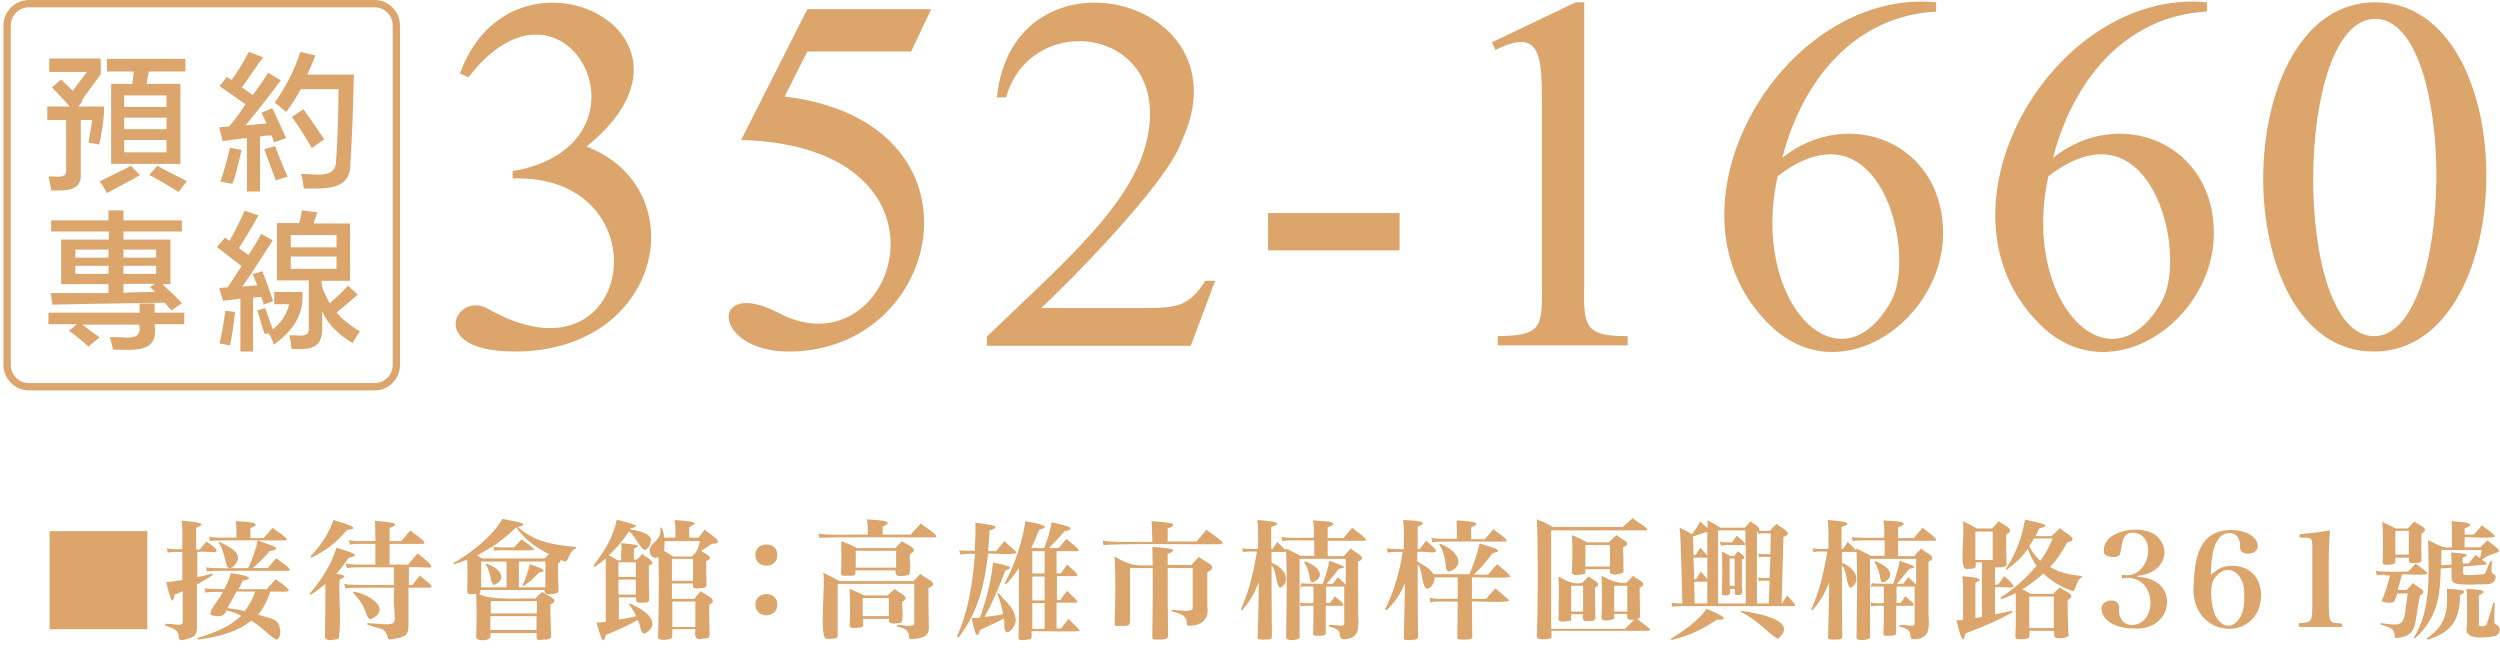
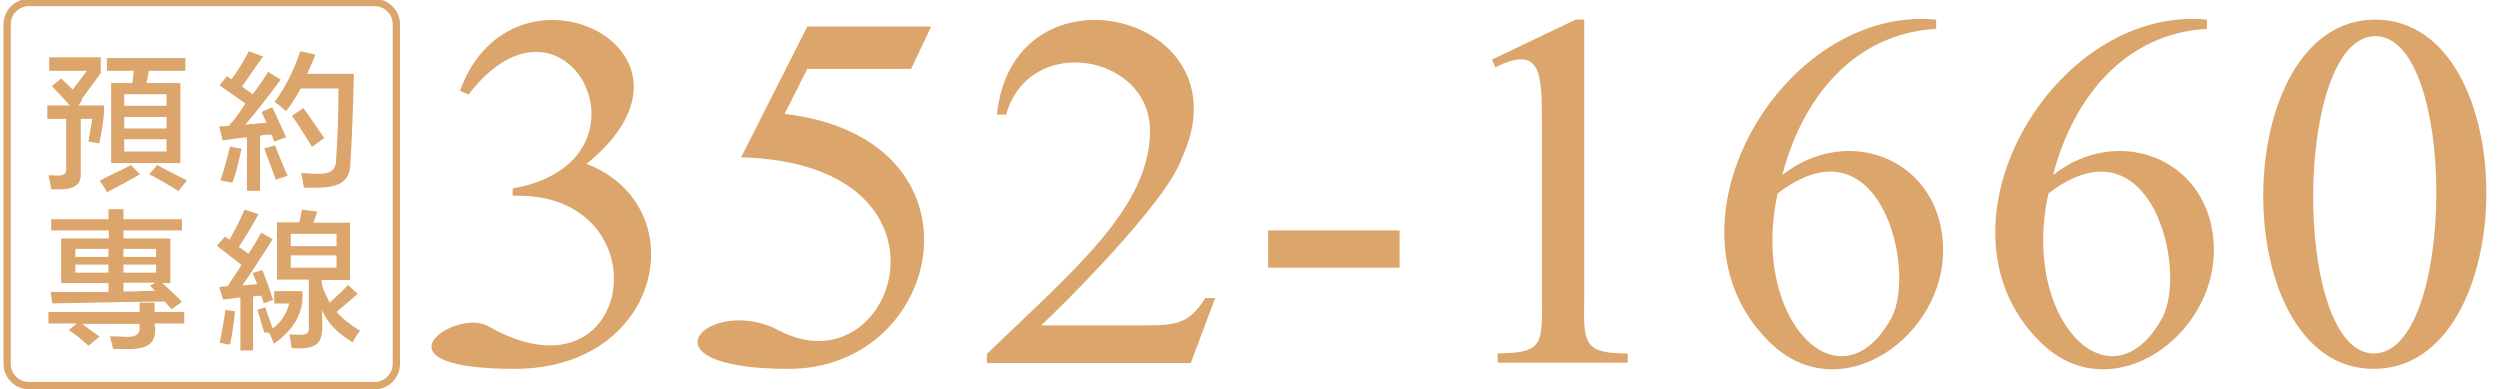
- <svg xmlns="http://www.w3.org/2000/svg" viewBox="0 0 650 170">
-   <path fill="#DBA56B" d="M119.6,19.1c13.6-37.6,69.6-10.6,32.9,19c28.3,10.9,20,53.3-18.7,53.3c-23.3,0-15.3-15.9-6.9-11.1  c38.4,21.9,46.1-35.2,6.4-33.9v-1.9c39.7-7,13.8-57.4-11.5-24.4L119.6,19.1z M242.1,2.4l-5.2,11h-27L204,25.1  c54.3,6.5,41.7,66.3,1.1,66.3c-20.2,0-20.6-19.5-2.6-10c30.5,16.1,50-43.4-9.8-45l17.2-34H242.1z M315.9,73.1l-6.3,16.8h-53v-2.4  c22.4-21.6,42.4-38,42.4-58c0-23.1-31.5-25.4-37.4-4.2h-2.4c4.2-41.1,65.7-26.2,48,11.5c-4,11.5-31.5,38.7-36.5,43.3h23.4  c11.1,0,14.5,0.4,19.3-7.1H315.9z M329.7,55.4h34.2v9.7h-34.2V55.4z M387.9,11l21.8-10.4h2.2v73.8c-0.3,10.9,0.6,13,11.3,13v2.4  h-33.8v-2.4c10.9-0.2,11.7-1.7,11.5-13V27.3c0-13-0.3-20.2-12.1-14.3L387.9,11z M573.8,0.6V3c-21.5,1.2-34.9,18.2-40,38  c17.4-13.7,41.7-3.8,41.8,19.4c0.2,22.3-25.9,41.3-44.1,25C499.4,55.9,533.4-3.3,573.8,0.6z M532.6,45.8  c-7.3,32.6,16.1,56.6,29.5,32.5C569,66,559.3,25.3,532.6,45.8z M503.4,0.6V3c-21.5,1.2-34.9,18.2-40,38  c17.4-13.7,41.7-3.8,41.8,19.4c0.2,22.3-25.9,41.3-44.1,25C428.9,55.9,462.9-3.3,503.4,0.6z M462.2,45.8  c-7.3,32.6,16.1,56.6,29.5,32.5C498.5,66,488.9,25.3,462.2,45.8z M617.7,0.6c38.8,0.3,38.1,91.1-0.7,90.8  C578.5,91.2,579.1,0.4,617.7,0.6z M617.2,87.4C638.6,87.5,639,5,617.6,4.9C596.3,4.8,595.9,87.3,617.2,87.4z M13.3,49.5  c0-0.6-0.6-3.1-0.7-3.6c1.4-0.2,4.7,0.8,4.6-1.5c0,0,0-13.2,0-13.2h-4.9v-3.5h5.8c-0.8-1-3.7-4.1-4.6-5l2.4-2c1,0.9,2,1.9,3,2.9  l3.7-4.9h-9.8v-3.5h13.4v4.1l-4.9,6.7l0.1,0.3l-1,1.4h6.6c0.3,2.2-0.7,7.7-1.2,9.9c-1-0.2-1.9-0.4-2.8-0.5l1-5.9h-3v14.1  C21.3,49.8,16.8,49.6,13.3,49.5z M27.8,50.2c-0.5-1-1.1-2-1.9-3C28,46,33,43.8,34,43.1l2.4,2.4C35,46.4,30.2,48.9,27.8,50.2z   M27.8,18.6v-3.3h20.4v3.3h-9.5l-0.6,3.2h8.8v20.8h-18V21.8h5.5l0.4-3.2H27.8z M32.3,24.8v3h11v-3H32.3z M32.3,30.6v3h11v-3H32.3z   M32.3,36.4v3.2h11v-3.2H32.3z M46.4,49.9c-2.5-1.6-6.1-3.7-7.6-4.4l2.1-2.4c1.6,1,6.4,3.3,7.7,4L46.4,49.9z M57.9,36.7L57,33.1  l2.5-0.2c1.4-1.5,2.8-3.4,4.3-5.8c-1.3-0.9-3.5-2.5-6.7-4.7l1.9-2.4l1.2,0.8c1.6-2.1,3.1-4.6,4.5-7.3l3.7,1.4  c-1.8,2.4-4.5,6.5-5.5,7.8c1,0.7,1.9,1.4,2.8,2c1.4-1.8,2.7-3.7,4-5.8l3.3,2c-3.4,4.6-6.5,8.5-9.2,11.7l5.5-0.5L68,29.3l2.8-1.2  c0.6,1.3,3.2,6.8,3.6,7.8L71.3,37l-0.7-1.8c-0.9,0-1.9,0.1-3,0.3v14.3h-3.4V35.9C62,36.1,59.9,36.4,57.9,36.7z M60.4,47.8l-3.1-0.6  c0.9-2.5,1.7-5.5,2.5-8.8l3,0.6C62.1,42.1,61.1,46.4,60.4,47.8z M71.7,46.9c-1-2.7-2-5.4-3-8.1l2.8-0.8c0.5,1.2,2.5,6.4,3.3,7.9  L71.7,46.9z M74.4,29.1c-1-0.7-1.6-1.5-3-2.4c2.9-4,5.1-8.4,6.7-13.2l3.9,0.9c-0.3,1.1-1.8,4.1-2.1,5H92c-0.2,9.3-0.5,17-0.9,23.1  C91.2,49.6,84.7,49,79,49c-0.2-1.4-0.4-2.7-0.7-3.8c3.7,0,9.2,1.5,9.1-3.6c0.4-5.9,0.6-12,0.6-18.4h-9.8  C77.2,25.1,75.9,27.1,74.4,29.1z M81.1,38.5c-1.9-3.2-3.6-5.9-5.2-8.1l3-2c1.9,2.6,4.2,6.1,5.4,7.8L81.1,38.5z M29.4,90.9  c-0.2-0.6-0.6-2.8-0.9-3.2c3.4-0.4,8.7,1.6,7.7-3.3H21.4c1.5,1.2,3,2.3,4.5,3.3L23,90.1c-1.5-1.4-3.2-2.8-5.1-4.1l2.1-1.7h-7.4v-3  h23.7v-2.4h3.9v2.4h7.7v3h-7.7C41.4,91.8,35.1,91,29.4,90.9z M44.6,80.7l-1.8-2c-4.4,0.1-21.3,0.3-29.2,0.5l-0.4-3c4.9,0,9.9,0,15,0  v-2.3H15.9V62.3h12.4v-2.1H13.3v-2.9h14.9v-2.6h3.9v2.6h15.2v2.9H32.1v2.1h12.2v11.6h-2.1c1.7,1.5,3.4,3.1,5.1,4.9L44.6,80.7z   M19.6,64.9V67h8.6v-2.1H19.6z M19.6,69.1v2.1h8.6v-2.1H19.6z M40.6,64.9h-8.5V67h8.5V64.9z M32.1,69.1v2.1h8.5v-2.1H32.1z   M32.1,76.1c2.8-0.1,5.5-0.2,8.2-0.2L39,74.6l1.3-0.8h-8.2V76.1z M58,78.2l-1-3.3l2.2-0.2l3.6-5.5l-6.4-5l2.1-2.4  c0.3,0.2,0.7,0.5,1.2,0.8c1.4-2.5,2.7-5.1,3.9-7.8l3.6,1.2c-1.6,2.9-3.3,5.8-5.1,8.5c0.9,0.6,1.7,1.2,2.5,1.8  c1.2-1.8,2.3-3.6,3.3-5.5l3,1.7c-3.1,4.9-5.7,8.9-7.9,12l3.9-0.3l-1.2-2.9l2.5-0.8c1.2,3,2.1,5.6,2.8,7.8l-2.5,0.9  c0-0.7-0.3-1.2-0.6-2c-0.7,0-1.4,0.1-2.1,0.2v14h-3.3V77.6C61.1,77.9,59.3,78,58,78.2z M59.8,89.8c-0.6-0.1-2-0.4-2.7-0.5  c0.6-2.6,1.1-5.5,1.5-8.5l2.5,0.3C60.8,84.5,60.3,87.4,59.8,89.8z M68.8,86.8c-0.7-1.8-1-3.4-1.9-6.1l2.1-0.6  c0.5,1.9,0.9,2.4,1.9,5.5c2.2-1.6,3.6-3.8,4.3-6.5h-3.9v-3.2h7.3c0.5,5.6-2.2,10-7.4,13.7c-0.2-0.6-0.7-2-1.3-2.9L68.8,86.8z   M72,72.9V58h5.8c0.3-1.1,0.5-2.2,0.7-3.3l4,0.5l-1,2.9H91v14.9h-7.4c-0.1,2.1,1.3,4.1,2.1,5.9c1.7-1.5,3.3-3,4.8-4.6l2.5,2.3  c-1.8,1.5-2.6,2.3-5.5,4.7c1.5,1.7,3.5,3.3,6.1,4.9c-0.8,1-1.4,2-1.9,3c-3.9-2.3-6.6-5.1-8-8.4c0.2,7.1,0.9,10.6-7.9,9.9  c-0.2-1.1-0.3-2.9-0.6-3.5c1.9-0.2,5.3,0.9,5.1-1.8c0,0,0-12.5,0-12.5H72z M75.6,61.1v3.2h11.9v-3.2H75.6z M75.6,66.7v3.2h11.9v-3.2  H75.6z M97.5,101.5H7.5c-3.6,0-6.6-3-6.6-6.6V6.6C0.9,3,3.9,0,7.5,0h89.9c3.6,0,6.6,3,6.6,6.6v88.3C104,98.5,101.1,101.5,97.5,101.5  z M7.5,1.9C4.9,1.9,2.8,4,2.8,6.6v88.3c0,2.6,2.1,4.7,4.7,4.7h89.9c2.6,0,4.7-2.1,4.7-4.7V6.6c0-2.6-2.1-4.7-4.7-4.7H7.5z   M38.3,138.1v25.5H12.9v-25.5H38.3z M52,142.8c0.7-0.9,0.9-1.1,1.7-2c5.9,4.1,0.6,2.3-2.4,2.7v6.6c1.3-0.3,1.3-0.3,3.9-1l0.1,0.4  c-1.5,1-2.1,1.4-4.1,2.5c0,3.9,0,6.4,0,11c0,1.8-0.4,2.4-1.8,2.9c-1,0.2-2.6,1.1-2.9,0c-0.1-1.9-0.6-2.3-3.5-3.2l0-0.5  c2.4-0.1,4.1,0.8,4.5-0.3c0,0,0-8.2,0-8.2c-0.8,0.4-1.5,0.7-2.1,0.9c-0.5,2.6-0.9,2.1-2.2-3.3c1.1,0,1.9-0.1,4.2-0.5v-7.3  c-1.1,0-2.8-0.1-3.8,0.2l-0.2-1.2c1.2,0.4,2.8,0.3,4,0.3c0-2.1,0.1-6-0.2-7.4c2,0.2,7.8,0.4,3.8,1.8v5.7H52z M70.3,153.8  c-0.9,2.6-1.9,4.5-3.2,6c3.8,1.3,5.4,0.8,5.8,4.4c0,1.2-0.5,2.1-1.1,2.1c-2-1.1-4-3.6-6.5-4.9c-3.5,2.7-7.6,4.1-13.9,4.9l-0.1-0.4  c5.6-1.7,8.8-3.3,11.4-5.8c-1.4-0.7-1.9-0.9-3.8-1.4c-0.7,1.9-2.2,1.6-3.8,1.3c-1.7-0.4,2.6-4.9,2.8-6.1c-1.3,0-3.3-0.1-4.5,0.2  l-0.2-1.2c1.3,0.4,3.8,0.2,5.1,0.3c1.1-2.1,1.4-2.9,1.7-4.2c1.9,0.3,7.5,1.1,3.1,2c-0.6,1.3-0.8,1.7-1.1,2.2h7.3l2.4-2.6  C77.1,154.5,75.6,153.8,70.3,153.8z M69.6,147.7c1-1.1,1.3-1.5,2.3-2.6c0.6,0.7,4.4,2.9,3.2,3.3c-0.9,0.1-21.1-0.2-21.3,0.2  l-0.2-1.1c1.4,0.4,9.3,0.2,10.9,0.2c1.2-2.4,2.1-5.1,2.5-7.2c5.1,1.8,6.2,2.2,3.1,2.8c-1.3,1.6-3.2,3.4-4.4,4.4H69.6z M68.6,139.8  c1-1.1,1.3-1.4,2.3-2.6c0.6,0.7,4.6,2.9,3.4,3.3c-0.6,0.1-20-0.2-19.7,0.2l-0.2-1.2c1.4,0.5,5.6,0.2,7.1,0.3c0-1.6,0-2.5-0.2-4.3  c2,0.1,7.8,0.3,3.8,1.8v2.6H68.6z M57.1,140.9c3.4,1.6,4.8,2.8,4.8,4.1c0,1.3-1.9,3.7-2.9,2.3c-0.4-1.3-1-4.9-2.2-6.2L57.1,140.9z   M61.5,153.8c-1,1.9-1.6,3-2.4,4.3c2.7,0.4,2.9,0.4,4.5,0.8c1.2-1.6,2-2.9,2.8-5.1H61.5z M84.6,151.8c-1.4,1.2-2.2,1.8-3.9,2.9  l-0.2-0.3c3.3-3.9,5.6-7.6,7-12c5.2,1.6,6.1,2,3.2,2.6c-1.5,2.1-2.1,2.9-3.3,4.2c2.6,0.3,2.7,0.7,0.9,1.5  c-0.3,4.6,0.5,10.5-0.2,15.3c-0.3,0.2-3.9,1.1-3.6-0.6C84.6,160.2,84.6,156.3,84.6,151.8z M80.7,144.7c2.6-2.7,4.8-6,6-9.5  c2.1,0.7,8.1,2.2,3.5,2.6c-2.8,3.3-5.2,5.2-9.2,7.2L80.7,144.7z M106.1,146.8c1.1-1.3,1.4-1.7,2.5-2.9c6.8,5.3,2.6,3.2-2.3,3.6v4.6  h0.9c0.9-1.1,1.1-1.4,2-2.5c0.5,0.7,4.1,3,2.7,3.2c0,0-5.7,0-5.7,0c0,4.7,0,3.3,0,10c0,1.9-0.6,2.6-2.6,3.1c-1,0-2.7,1-2.8-0.3  c-1-2.6-1.1-1.7-5.3-3.2l0-0.4c10.1,0.7,6.3,1.1,7-9.2c-1.8,0.1-11.1-0.2-12.7,0.2l-0.3-1.2c1.7,0.5,11,0.2,12.9,0.3v-4.6  c-1.8,0.1-10.6-0.2-12.2,0.2l-0.3-1.2c1.7,0.5,5.9,0.2,7.7,0.3v-5.4c-1.5,0.1-5.1-0.2-6.6,0.2l-0.3-1.2c1.5,0.5,5.3,0.2,6.9,0.3  c0-1.8,0-3.6-0.1-5.3c5.3,0.5,6.7,0.7,3.8,1.9v3.4h3c1-1.2,1.4-1.6,2.4-2.8c0.6,0.7,4.7,3.1,3.4,3.5c0,0-8.8,0-8.8,0v5.4H106.1z   M92,153.8c4.2,0.8,10,4.6,4.4,7.2c-0.4,0-0.7-0.3-1-1c-1-2.8-1.8-4-3.6-5.9L92,153.8z M127.5,165.4c0.4,1.2-3.6,1.5-3.7,0.3  c0.2-5.8,0.1-8.1,0-11.3c-0.9,0-2.3,0.5-2.3-0.6c0-3,0.1-5.3,0-8.3c-1.2,0.5-1.8,0.7-3.4,1.2l-0.2-0.3c4.6-2.6,10.3-7.1,12.7-11.5  c5.2,1,5.4,1.1,5.4,1.5c0,0.3-0.3,0.4-1.4,0.6c4.3,3.8,9,4.7,15.2,5.2v0.3c-1.7,0.7-1.7,2.6-2.7,3.5c-0.2,0-0.2,0-1.6-0.5  c0.5,0.4,0.2,0.6-0.4,1c-0.1,3.1,0,2.5,0.1,6.9c0,0.4,0,0.7-0.4,0.8c-0.5,0.1-3.6,1-3.2-0.8h-16.7c0,0.4,0.1,0.9-0.4,0.9  c2.2,1.9,12,1.2,14.7,1.3c0.7-0.8,1-1,1.8-1.7c1,1,5,1.9,2.1,3.3c0,2.9,0,2.9,0.2,8.2c-0.1,1.2-1.9,0.8-3,1  c-1.1,0.1-0.7-1.1-0.8-1.8h-12V165.4z M125.3,145.2h16.3c0.5-0.6,0.7-0.7,1.1-1.1c-4.2-2.3-6.1-3.8-8.5-7c-3.2,3.1-6.2,5.3-10.2,7.3  L125.3,145.2z M131.7,146h-6.6v6.7h6.6V146z M126.5,146.6c4.1,1.3,5.2,4.3,1.9,5.5c-1.1-0.7-0.8-4-2.2-5.3L126.5,146.6z   M139.6,156.3h-12v3.2h12V156.3z M127.5,160.2v3.6h12v-3.6H127.5z M133.7,142.3c1.1-1.2,1.1-1.2,1.9-2.1c1.3,1.1,2.2,1.4,3.3,2.7  c-1.3,0.5-9.1-0.1-10.4,0.3l-0.2-1.1C129.6,142.5,132.3,142.3,133.7,142.3z M134.9,152.7h6.9V146h-6.9V152.7z M135.9,152.1  c0.9-2.1,1.5-3.6,1.8-5.4c3.8,1.2,4.7,1.8,2.4,2.2c-1.8,1.9-2.4,2.4-4,3.5L135.9,152.1z M161.6,143.2c0-0.9,0-1.2-0.1-2  c4.3,0.5,5.4,0.4,3.3,1.5v2.8h0.8c0.6-0.6,0.8-0.8,1.4-1.5c0.8,1,4.2,2.1,1.7,3.1c0,4.9,0,5.3,0.1,8.6c0,1.2-0.9,0.9-2.2,1  c-1.4,0.1-1.2-0.5-1.2-1.4h-4.5v5.8c2.1-0.4,3-0.5,4.5-0.9c-0.7-1.4-1-2-1.9-3.1l0.2-0.2c5.6,2.3,8,5.7,3.8,7.9  c-1.1-0.3-1-2.6-1.7-3.6c-2.3,1.3-5.1,2.6-8.3,3.9c-0.6,2.7-1.1,1.3-2.4-3.2c1.1-0.1,1.4-0.1,2.4-0.2v-16.5  c-0.8,0.7-1.3,1.1-2.9,2.2l-0.3-0.3c3.4-4.6,5-7.4,6.1-12c5.2,1.4,6.2,1.7,3.5,2.3l-0.1,0.2c1.6,0.3,5.8,1,5.4,3  c0,1.1-0.9,2.4-1.7,2.4c-1.5-1-2.7-4.3-4-4.8c-1.8,2.7-2.8,3.8-5.2,6.2c0.7,0.3,1.1,0.6,2.3,1.3h0.9V143.2z M165.3,150v-3.8h-4.5  v3.8H165.3z M160.8,150.7v3.9h4.5v-3.9H160.8z M181.5,139.9c0.7-0.9,1-1.2,1.7-2.2c1.1,1.1,6,3.7,1.8,3.7c-1.1,0.8-1.5,1.1-2.7,1.8  c0.6,0.7,3.9,1.6,1.3,2.7c0,2.7,0,1.3,0.1,6.1c0,1.1-1.1,0.8-2.3,1c-1.4,0.1-1.3-0.4-1.2-1.3h-5.5v4h5.8c0.7-0.9,0.9-1.1,1.7-2  c1.1,1,4.9,2.2,2.2,3.5c0,2.9,0,4,0.1,7.7c0,0.5-0.1,0.9-0.5,1c-2.4,0.3-3.6,0.9-3.2-2.3h-6c-0.1,0.4,0.2,2.1-0.3,2.4  c-0.2,0.2-3.8,1-3.4-0.7c0.1-2.5,0.3-14.2,0.1-20.5c-1.2,0.7-2.3-0.2-2.3-1.8c0.5-2.5,3.1-2.1,2.8-5.8l0.4,0  c0.4,1.2,0.5,1.6,0.6,2.6h2.9c0-1.5,0.1-3.1-0.2-4.6c5.6,0.4,6.4,0.7,3.8,1.8v2.8H181.5z M180,144.6c1.5-1.4,1.5-2.1,2-3.9h-9.2  c0,0.8,0,1.8-0.2,2.5c0.7,0.4,1.2,0.7,2.5,1.5H180z M180.2,151v-5.7h-5.5v5.7H180.2z M180.8,163v-6.6h-6v6.6H180.8z M202.1,144.3  c0.1,3.7-5.8,3.7-5.7,0C196.3,140.7,202.2,140.6,202.1,144.3z M202.1,157.2c0,3.7-5.7,3.7-5.7,0  C196.3,153.6,202.2,153.5,202.1,157.2z M236.8,139l2.6-2.9c0.7,0.7,4.9,3.1,3.9,3.6c-1.1,0.1-29.9-0.2-30.2,0.2l-0.3-1.2  c1.8,0.6,10.9,0.2,12.8,0.3c0-1.5,0.1-2.2-0.2-4c1.9,0.3,8.1,0.2,4.1,1.9v2.1H236.8z M237.4,151.2c0.8-0.8,1-1.1,1.9-2  c1.1,1.2,5.4,2.4,2.1,3.7c0,3.5,0,6.3,0.1,10.4c0,2.6-2.5,2.7-4.7,2.9c-0.3,0-0.4-0.1-0.4-0.4c-0.3-2-0.6-2.3-3.2-2.9l0-0.4  c-0.1-0.3,4.5,0.9,4.5-0.4c0,0,0-10.3,0-10.3h-19.9c0,3.4,0,10.1,0,13.4c0,0.8-0.4,0.9-2.9,0.9c-2.1,0-0.1-15.3-0.9-17.2  c1.9,0.9,2.5,1.2,4.3,2.2H237.4z M232.8,142.5c0.7-0.8,0.9-1,1.7-1.8c1,0.9,5,2,2.1,3.3c-0.3,1.5,0.5,3.8-0.3,5.5  c-0.9,0.1-4,1.1-3.4-1.2h-10.5c0,1.5,0.2,1.4-2.6,1.4c-0.8,0-1.1-0.1-1.1-0.5c0.1-3.8,0.1-5.1,0-8.5c1.9,0.7,2.4,0.9,4.1,1.8H232.8z   M230.8,154.8l1.8-1.7c1,1.1,4.5,2.1,2,3.3c-0.2,1.4,0.5,4.3-0.3,5.5c-0.6,0.1-3.7,0.8-3.1-1h-6.8c-0.1,0.5,0.4,2.2-0.5,2.2  c-0.3,0-2.9,0.6-3-0.4c0.2-2.9,0.1-6.9,0-9.6c1.7,0.7,2.2,0.9,3.8,1.7H230.8z M222.5,147.6H233v-4.4h-10.5V147.6z M224.3,160.2h6.8  v-4.7h-6.8V160.2z M253.4,143.2c0.2-3.2,0.3-4.7,0.2-7.3c2.2,0.4,8,0.7,3.7,2c-0.2,2.6-0.2,3.4-0.4,5.4h2.1c0.9-1.1,1.1-1.4,2.1-2.6  c1.3,1.2,1.8,1.5,3,2.7c1.5,1.2-7.2,0.3-7.2,0.6c-1,8.4-2.5,14.9-7.7,21.8l-0.4-0.3c3-6.7,4-13.2,4.7-21.5c-1.7,0-1.5-0.1-3.8,0.2  l-0.3-1.1C251.1,143.2,252,143.2,253.4,143.2z M252.9,161.9c-0.1-0.4-0.2-0.8-0.3-1.2c0.9,0,1.3-0.1,2.2-0.1  c1.9-5.6,2.8-9.3,3.4-14.3c1.7,0.4,6.7,1,3.2,2c-1.6,4.3-3.4,8.4-5.4,12.1c3.4-0.4,3.4-0.4,4.8-0.7c-0.4-2.2-0.7-3.4-1.5-5.3  l0.3-0.2c2.8,3.2,4.1,3.9,4.5,7c0,1.4-1.3,3.2-2.3,3.2c-1-0.2-0.5-2.8-0.8-3.6c-1.5,0.9-4.6,2.2-6.2,3  C253.9,167.2,253.2,163.1,252.9,161.9z M275.8,149.1c0.7-1,0.9-1.3,1.7-2.3c0.5,0.7,3.3,2.5,2.4,3c0,0-5.1,0-5.1,0v6.2h0.9  c0.7-1,0.9-1.3,1.8-2.4c0.4,0.7,3.4,2.9,2.3,3.1c0,0-5.1,0-5.1,0v6.7h1.2c0.9-1.2,0.9-1.2,1.9-2.5c1.2,1.3,1.9,1.7,3,3.1  c-0.1,0.4-12.3,0-12.6,0.1c-0.1,0.4,0.3,2.1-0.4,2.1c-0.3,0-3,0.7-3-0.3c0.2-6.9,0.1-12.1,0.1-18.2c-1.2,1.8-1.8,2.5-3.3,4.2  l-0.4-0.3c2.5-4.2,4.8-11.4,5.4-16.1c1.9,0.4,7.8,1.3,3.6,2.2c-1.2,3-1.5,3.6-2.1,4.8h3.4c1.1-2.9,1.6-4.7,1.9-6.7  c2,0.5,7.8,1.5,3.4,2.3c-2.1,2.4-2.1,2.4-4.1,4.4h2.6c0.8-1.1,1.1-1.4,2-2.4c0.5,0.7,3.8,2.7,3,3.2c0,0-5.6,0-5.6,0v5.8H275.8z   M271.6,149.1v-5.8h-3.2v5.8H271.6z M268.4,156.1h3.2v-6.2h-3.2V156.1z M271.6,163.5v-6.7h-3.2v6.7H271.6z M299.6,140.4  c-0.1-3.8-0.1-3.8-0.2-4.9c5.1,0.4,5.6,0.5,5.6,1c0,0.3-0.3,0.5-1.4,0.9v3.4h7.5l2.6-3.1c0.8,0.9,5.2,3.3,3.9,3.8  c-1.6,0.1-29.8-0.3-30.7,0.3l-0.2-1.3c2,0.7,10.7,0.3,12.9,0.4V140.4z M309.7,147c0.8-0.9,1.1-1.2,2-2.2c1.4,1.3,5.6,2.4,2.2,4  c0,2.9,0,5.9,0,8.9c0.6,3.4-1.7,5-4.8,5c-0.3,0-0.4-0.1-0.5-0.5c-0.1-1.9-1-2.6-3.9-3.2v-0.4c0-0.3,5.3,0.9,5.4-0.4  c0,0,0-10.5,0-10.5h-6.5c0,5.6,0,10.7,0.1,17.4c0,1-0.4,1.2-2.9,1.2c-1,0-1.2-0.1-1.2-0.8c0-1.2,0.2-12.7,0.1-17.8h-5.9v14  c-0.1,1.4-1.5,0.9-2.9,1.1c-0.9,0-1.1-0.1-1.1-0.8c0.2-5.5,0.3-12.1,0-17.3c4.1,2.4,5.3,2.4,9.9,2.3c0-1.6-0.1-3.6-0.1-4.8  c2,0.2,8.2,0.3,4,1.8v2.9H309.7z M338.4,151.6c0.7,0.3,4.7,0.1,5.5,0.2c0.8-2.1,1.5-4.4,1.7-6c3.9,1.4,5,1.7,2.5,2.1  c-0.9,1.2-2,2.5-3.2,3.9h1.6c0.6-0.7,0.8-1,1.3-1.7c1,0.8,1.1,1,2.1,1.9v-6.7h-12v20.2c0.7,0.8-3.6,1.5-3.5,0.2  c0.1-10.6,0.3-14.9,0-22.2l-0.2,0h-3.6v2.8c3.9,1.6,5,5,2.2,6.6c-1.2-1.1-0.8-4.4-2.2-5.9c0,6.1,0,7.6,0.1,18.5  c-0.1,1-1,0.7-2.4,0.8c-1.1,0-1.3-0.1-1.3-0.6c0.2-6.7,0.2-8.9,0.3-14.3c-1.4,3.4-2.4,5-4.4,7.3l-0.3-0.2c1.9-4.2,3.2-8.9,4.2-15.1  c-1,0-2.7-0.1-3.6,0.2l-0.2-1.1c1.1,0.4,3,0.2,4.1,0.2c0-2.2,0.1-5.5-0.2-7.5c2.1,0.2,7.9,0.5,3.6,1.8v5.7h0.4  c0.5-0.8,0.7-1,1.2-1.8c0.9,0.9,1.3,1.2,2.2,2.2l0-0.5c1.7,0.8,2.2,1,3.8,1.9h3.6v-4c-1.3,0.1-7.1-0.2-8.3,0.2l-0.2-1.1  c1.2,0.4,7,0.2,8.4,0.2c0-1.6,0.1-2.8-0.2-4.5c4.1,0.3,4.4,0.3,4.8,0.5c0.9,0.5,0.4,0.8-1,1.3v2.8h4.1c1-1.2,1.3-1.6,2.3-2.7  c0.6,0.7,4.5,3.1,3.3,3.4c0,0-9.7,0-9.7,0v4h4.2c0.8-0.9,1-1.2,1.8-2c1,1.1,4.7,2.3,1.9,3.4c0,4.1,0,8.8,0,13.5  c0.2,3.4,0.6,6.8-4.1,6.7c-1.5-0.9,0.8-2.3-3.5-3.3l0-0.4c2.5-0.1,3.9,0.7,4-0.4c0,0,0-9.6,0-9.6h-4.7v4.3h1  c0.7-0.9,0.7-0.9,1.3-1.8c0.4,0.6,3,2.2,1.9,2.5c0,0-4.3,0-4.3,0c0,3.1,0,4.2,0,7c0,0.7-0.3,0.8-2.2,0.8c-1,0-1.1-0.1-1.1-0.6  c0.1-3.7,0.1-4,0.1-7.2c-1,0-2.3-0.1-3.3,0.2l-0.2-1.1c1,0.4,2.4,0.2,3.5,0.2v-4.3c-0.7,0-2.9-0.1-3.5,0.1L338.4,151.6z   M339.2,145.9c4.2,1.5,5.3,4.2,2.2,5.5c-0.5,0-0.7-0.2-0.8-1c-0.4-2-0.6-2.7-1.5-4.2L339.2,145.9z M382,149.4  c1.2-2.8,2.1-5.4,2.7-8.1c3.7,1.1,4.8,1.5,4.8,1.9c0,0.3-0.4,0.4-1.4,0.6c-1.6,2.1-2.8,3.6-4.9,5.6h3.7c1-1.2,1.3-1.6,2.4-2.7  c1.4,1.3,2.3,1.7,3.4,3.2c-0.2,0.6-9.6,0.1-10,0.2v5.6h3.7c1-1.2,1.4-1.6,2.4-2.7c1.5,1.2,2,1.7,3.4,2.9c1.5,1.1-9.6,0.3-9.5,0.5  c0,2.5,0,2.5,0.1,9.1c0,0.6-0.4,0.8-2.2,0.8c-1.5,0-1.7-0.1-1.7-0.7c0.1-6,0.1-6.4,0.1-9.2c-1.5,0.1-5.7-0.2-7.1,0.2l-0.2-1.2  c1.6,0.5,5.7,0.2,7.3,0.3v-5.6h-6c0,1.3-0.8,2.9-2.1,3c-1.4-1-1-5.3-2.3-6.3c0,6.3,0,13.3,0.1,18.6c0,0.8-0.4,1-2.4,1  c-1.2,0-1.4-0.1-1.3-0.7c0.1-3,0.2-11.2,0.3-14.1c-1.4,3.2-2.6,4.9-4.8,7.1l-0.4-0.3c2.3-4.3,3.9-10.2,4.6-14.9  c-1.1,0-2.8-0.1-3.9,0.2l-0.2-1.2c1.2,0.4,3.2,0.2,4.4,0.3c0-2.2,0.1-5.8-0.2-7.6c1.9,0.1,7.8,0.3,3.8,1.7v5.9h0.5  c0.9-1.2,0.9-1.2,1.7-2.2c5.3,4.4,1.3,2.6-2.3,2.9v2.5c2.6,1.4,3.5,2.2,4.2,3.3H382z M386.1,140.1c1-1.1,1.3-1.4,2.2-2.5  c0.5,0.6,4.5,2.9,3.2,3.2c-1,0.1-18.6-0.2-19.1,0.2l-0.2-1.2c1.4,0.5,5.2,0.2,6.6,0.3c0-1.6,0-3.3-0.1-4.8c1.9,0.2,7.8,0.3,3.8,1.8  v3.1H386.1z M374.5,141.4c4.8,1.9,6.5,5.8,2.3,7.2c-0.5,0-0.8-0.4-0.9-1.6c-0.3-2.5-0.7-3.8-1.7-5.5L374.5,141.4z M421.7,137.2  c1.3-1.1,1.7-1.5,2.8-2.5c0.5,0.6,5,3.1,3.5,3.2c0,0-24.7,0-24.7,0v25.6h19.2c1.2-1.2,1.6-1.6,2.4-2.4c-1.6,0.2-2-0.1-1.8-1.5h-3.4  c0,0.2,0.1,1.2-0.1,1.3c-0.1,0.2-3.3,1-3.2-0.3c0.1-2.9,0.2-6.5,0-10.9c2.1,1.1,4.1,2.1,6.5,1.8c0.7-0.8,1-1,1.7-1.8  c1,1,4.3,2,1.7,3.1c0,0.5,0.1,3.3,0.1,7.5c0,0.4-0.2,0.5-0.7,0.6c1.1,1.1,4.1,2.8,3.1,3.1c0,0-25.4,0-25.4,0  c-0.1,0.3,0.1,1.8-0.1,1.9c-0.6,0.3-3.8,0.7-3.7-0.4c0.3-8.9,0.3-23.1,0-30.5c1.8,0.8,2.4,1,4.1,2H421.7z M411.3,151.6  c0.8-0.7,1-1,1.8-1.8c0.8,1,3.8,1.9,1.6,3c0,2.7,0,2.7,0.1,7.8c0,0.7-0.5,0.9-1.9,0.9c-1.8,0.1-1.2-0.8-1.3-1.8h-3.1  c-0.1,0.4,0.2,1.6-0.3,1.7c-0.6,0-3,0.8-3-0.5c0.1-5.4,0.2-7.5,0-11C407.2,151,409,152,411.3,151.6z M408.5,152.3v6.7h3.1v-6.7  H408.5z M418.3,141c1-1,1-1,2-1.9c1,1.1,4.5,2,1.7,3.2c0.1,2.3,0.1,3.7,0.1,6.2c0.3,0.7-4.3,1.8-3.5-0.5h-6.4  c-0.1,0.3,0.2,1.1-0.2,1.2c-0.1,0-3.4,0.9-3.3-0.4c0.1-2.4,0.2-7,0-9.7c1.8,0.8,2.3,1,3.9,1.9H418.3z M412.2,141.7v5.6h6.4v-5.6  H412.2z M419.7,152.3v6.7h3.4v-6.7H419.7z M434.4,166.1c3.4-2.1,7.2-4.7,9.3-7.8c2.2,0.9,7.2,3,2.7,2.8c-4,2.7-7,4.1-11.8,5.3  L434.4,166.1z M453.7,137.2c0.6-0.8,0.8-1,1.5-1.7c0.5,0.7,2.8,1.6,2.1,2.4c0.7,0.2,2.1,0.1,2.9,0.1c0.7-0.8,0.9-1,1.7-1.8  c1,1,4.8,2.4,1.8,3.4l-0.5,17.3h0.1c0.7-1.1,0.7-1.1,1.4-2.1c0.4,0.7,2.7,2.6,1.8,2.8c0,0-29.8,0-29.8,0c-0.8,0-1.2,0-1.9,0.2  l-0.2-1.1c1,0.2,1.8,0.2,2.8,0.2c-0.1-3.8-0.3-16.2-0.7-19.7c1.5,0.7,1.9,0.9,3.2,1.7c1.1-1.4,1.5-2.1,2.1-3.3c1,0.9,1.4,1.2,2,1.7  c0-0.6,0-0.9-0.1-2c1.5,0.7,2,1,3.4,1.9H453.7z M443.9,138.9v-0.4l-0.5-0.1c-0.3,0.1-1.4,0.5-3.2,1.1l0.1,4.8h0.6  c0.5-0.8,0.6-1.1,1.2-1.9c0.8,0.9,1.1,1.2,1.8,2.1V138.9z M443.6,145h-3.3l0.2,5.6h0.5l1.2-2c0.8,0.9,1.1,1.2,1.7,2.1V145L443.6,145  z M443.9,151.2c-0.2,0.1-3.2,0-3.4,0.1l0.1,5.6h3.3V151.2z M453.9,156.9v-15.3c-1.2,0.4-5.3-0.2-6.5,0.3l-0.2-1.1  c0.9,0.3,2.2,0.2,3.1,0.2c0.6-0.8,0.8-1,1.3-1.7c0.9,0.8,1.4,1.1,2.2,2.1v-3.5h-7.1v19H453.9z M449.7,154.3c0.3,0.5-2.1,0.8-2,0.1  c0.1-2.8,0.1-9.8,0-11c0.9,0.4,1.1,0.6,2,1.1h1.2c0.4-0.5,0.6-0.7,1-1.2c0.5,0.7,2.7,1.5,1,2.2v6.2c-0.3,0.5,1,3.4-1.2,3  c-1.1,0.2-0.5-1.1-0.6-1.6h-1.3V154.3z M449.7,152.3h1.3v-7.1h-1.3V152.3z M452.7,158.8c6.2,0.9,14.8,3,9.5,7.3  c-2.7-1.6-5.3-5-9.6-7L452.7,158.8z M459.9,156.9l0.2-5.9c-0.7,0-2.2-0.1-2.8,0.1l-0.2-1c0.7,0.3,2.2,0.1,3,0.2l0.2-5.5  c-0.7,0-2.3-0.1-3,0.1l-0.1-1c0.8,0.3,2.3,0.1,3.1,0.2l0.1-5.4c-0.9,0-2.5-0.1-3.3,0.1l-0.1-0.7l-0.2,0.1v18.7H459.9z M486.7,151.6  c0.7,0.3,4.7,0.1,5.5,0.2c0.8-2.1,1.5-4.4,1.7-6c3.9,1.4,5,1.7,2.5,2.1c-0.9,1.2-2,2.5-3.2,3.9h1.6c0.6-0.7,0.8-1,1.3-1.7  c1,0.8,1.1,1,2.1,1.9v-6.7h-12v20.2c0.7,0.8-3.6,1.5-3.5,0.2c0.1-10.6,0.3-14.9,0-22.2l-0.2,0h-3.6v2.8c3.9,1.6,5,5,2.2,6.6  c-1.2-1.1-0.8-4.4-2.2-5.9c0,6.1,0,7.6,0.1,18.5c-0.1,1-1,0.7-2.4,0.8c-1.1,0-1.3-0.1-1.3-0.6c0.2-6.7,0.2-8.9,0.3-14.3  c-1.4,3.4-2.4,5-4.4,7.3l-0.3-0.2c1.9-4.2,3.2-8.9,4.2-15.1c-1,0-2.7-0.1-3.6,0.2l-0.2-1.1c1.1,0.4,3,0.2,4.1,0.2  c0-2.2,0.1-5.5-0.2-7.5c2.1,0.2,7.9,0.5,3.6,1.8v5.7h0.4c0.5-0.8,0.7-1,1.2-1.8c0.9,0.9,1.3,1.2,2.2,2.2l0-0.5  c1.7,0.8,2.2,1,3.8,1.9h3.6v-4c-1.3,0.1-7.1-0.2-8.3,0.2l-0.2-1.1c1.2,0.4,7,0.2,8.4,0.2c0-1.6,0.1-2.8-0.2-4.5  c4.1,0.3,4.4,0.3,4.8,0.5c0.9,0.5,0.4,0.8-1,1.3v2.8h4.1c1-1.2,1.3-1.6,2.3-2.7c0.6,0.7,4.5,3.1,3.3,3.4c0,0-9.7,0-9.7,0v4h4.2  c0.8-0.9,1-1.2,1.8-2c1,1.1,4.7,2.3,1.9,3.4c0,4.1,0,8.8,0,13.5c0.2,3.4,0.6,6.8-4.1,6.7c-1.5-0.9,0.8-2.3-3.5-3.3l0-0.4  c2.5-0.1,3.9,0.7,4-0.4c0,0,0-9.6,0-9.6h-4.7v4.3h1c0.7-0.9,0.7-0.9,1.3-1.8c0.4,0.6,3,2.2,1.9,2.5c0,0-4.3,0-4.3,0c0,3.1,0,4.2,0,7  c0,0.7-0.3,0.8-2.2,0.8c-1,0-1.1-0.1-1.1-0.6c0.1-3.7,0.1-4,0.1-7.2c-1,0-2.3-0.1-3.3,0.2l-0.2-1.1c1,0.4,2.4,0.2,3.5,0.2v-4.3  c-0.7,0-2.9-0.1-3.5,0.1L486.7,151.6z M487.5,145.9c4.2,1.5,5.3,4.2,2.2,5.5c-0.5,0-0.7-0.2-0.8-1c-0.4-2-0.6-2.7-1.5-4.2  L487.5,145.9z M518.4,159.8c2.3-0.5,2.8-0.6,4.7-1l0.1,0.4c-3.6,2-6.4,3.3-12.2,5.5c-0.5,2.9-1.2,1.4-2.3-3.4c0.8,0,1.1-0.1,1.7-0.1  c-0.1-2.4,0.2-9.1-0.2-11.4c1.7,0.2,6.6,0.4,3.4,1.7v9.2l1.7-0.3v-14.2h-1.6c0,1.4,0.3,1.7-2.1,1.7c-2.6,1.1-0.5-9.6-1.3-12.4  c1.7,0.8,2.1,1,3.7,1.9h4c0.7-0.8,0.9-1.1,1.7-1.9c1,1,4.7,2.1,1.9,3.5c0,3.6,0,2.9,0.1,7.6c0.3,0.9-1.6,1-3,0.9v4.5h0.8  c0.7-1,0.9-1.2,1.6-2.2c5.1,4.3,0.9,2.5-2.4,2.9V159.8z M513.6,145.6h4.5v-7.4h-4.5V145.6z M533.5,139.3c0.9-0.9,1.2-1.1,2.1-2  c1,1.2,5.5,3,1.9,3.7c-1.8,3.2-2.7,4.5-4.5,6.4c2.4,1.4,4.2,1.9,8.3,2.4v0.3c-1.4,0.6-1.4,2.6-2.2,3.6c-2.4-0.6-5.8-2.6-7.8-4.6  c-1.7,1.5-3.5,2.9-5.5,4.1c0.9,0.5,1.1,0.6,2.2,1.2h5.8c0.7-0.7,0.7-0.7,1.7-1.7c0.9,0.9,4.8,2,2.1,3.3c0,6.8,0.1,5.2,0.2,9.1  c0.7,0.7-3.9,1.4-3.7,0.2c0,0,0-1.3,0-1.3h-6.4c-0.1,1.6,0.5,2.2-2.4,2.2c-1.1,0-1.3-0.1-1.3-0.6c0.2-4.8,0.1-7.2,0.1-11.4  c-1.2,0.6-1.9,0.9-3.8,1.6l-0.2-0.4c4.1-2.7,6.7-5.1,9.4-8.3c-1-1.4-1.5-2.4-2.3-4.4c-1.5,2.2-2.7,3.3-5.4,5.4l-0.3-0.2  c2.7-3.9,4.3-8.6,5-12.8c5.4,1.2,6.8,1.5,3.7,2.3c-0.5,1-0.6,1.3-1,2H533.5z M528.8,140c-0.4,0.8-0.6,1.1-1.2,2  c1,1.9,1.6,2.6,2.9,3.8c1.4-2,2.1-3.2,3.2-5.8H528.8z M527.6,163.3h6.4v-8.2h-6.4V163.3z M555.7,150c11.2,0.2,9.7,14.2-1,13.4  c-4.8,0-8.3-2.2-8.3-5.2c-0.1-2.5,5.3-3.2,4.5,0.5c0.1,2.2,1.3,3.9,3.7,3.8c6.8-0.6,6-13.8-2.9-12.1v-1c7,1.7,9.6-10.2,3.1-10.9  c-3.5-0.3-2.9,3.9-3.7,5.8c-1,1-4.4,0.6-4.1-1.1c-0.3-5.4,10.2-7.2,13.9-3.7c4,4,1.2,9.8-5.2,10.2V150z M580.4,147.1  c4.5,0,7.5,3.1,7.5,7.8c-0.5,12.8-19.2,11-17.5-3.4c0.2-7.4,2-13.6,9.5-13.7c4.1,0,7.1,1.8,7.1,4.2c0.1,2.4-5.2,3-4.6-0.4  c-0.1-1.9-1.1-3-2.7-3c-4.4,0-4.8,7-4.9,10.9C576.8,147.7,578.2,147.1,580.4,147.1z M575.6,150.6c-1.3,2.4-0.6,7.2,0.4,9.5  c3,5.4,7.9,1.7,7.5-5.1C583.9,148.6,578.7,145.8,575.6,150.6z M597.7,162c3.2-0.1,3.4-0.3,3.5-3.8c0,0,0-15.5,0-15.5  c0.1-3.3-0.4-2.9-3.3-2.9v-0.9c3.2-0.3,5.7-0.6,7.9-1c-0.5,4.6-0.3,15.3-0.3,20.4c0.2,3.5,0.1,3.7,3.4,3.8v0.9h-11.2V162z   M620.1,149.4c-0.8,0-1.3,0.1-2.1,0.2l-0.3-1.2c1.8,0.4,6.5,0.2,8.4,0.2c0.9-0.9,1.2-1.2,2-2.1c1.3,1,1.7,1.3,2.9,2.3  c1.1,1.2-6.3,0.3-6.5,0.6c-0.4,1.5-0.4,1.5-1.1,4h2.3c0.7-0.8,1-1,1.7-1.8c0.8,1,4.3,2,1.8,3.2c-1.6,7.3-0.3,10.4-6,11.1  c-0.5,0-0.6-0.1-0.6-0.7c-0.1-1.5-0.7-2-3.6-2.8v-0.4c6.8,1,5.8,0.5,7-7.7h-2.7c-0.3,0.8-0.4,1.1-0.7,1.9c-0.2,0.9-3.6,0.4-3.3,0  c1-2.8,1.2-3,2.1-6.6H620.1z M626.1,137.3c0.7-0.8,0.9-1,1.7-1.7c0.9,0.9,4.3,1.9,1.8,3.1c-0.1,3.2-0.1,3.5,0,7  c-0.1,0.9-1.5,0.6-2.3,0.7c-1.3,0.1-0.9-0.7-1-1.4h-3.5c-0.1,0.4,0.2,1.5-0.4,1.6c-0.4,0.1-3,0.7-2.9-0.4c0.1-3.8,0.1-7.9-0.1-10.5  c1.5,0.7,2,0.9,3.5,1.7H626.1z M622.8,144.2h3.5V138h-3.5V144.2z M644.9,142.3c0.8-0.8,1-1,1.8-1.8c5.6,4.2,2.5,2.1-1.4,5  c0.1,0.2,1.8,1,1,1.3c0,0-5.9,0.5-5.9,0.5c0.2,1.7-1,2.4,2.3,2.2c4.7-0.3,2.7,0.4,4.9-3.7h0.3c0.1,0.6-0.5,3.1,0.3,3.4  c0.5,0.2,0.7,0.6,0.7,1c-0.7,2.4-2.6,1.5-6.1,1.8c-4.6,0-5.2-0.2-5.4-1.7c0-0.6,0-2.2,0-2.7l-2.8,0.2c-0.2,8.1-1.1,12.9-6.7,18.2  l-0.3-0.2c4.5-7.2,3.9-16.3,3.7-25.4c2.1,1,3.8,2.3,6.2,1.9c0-2,0.1-5-0.1-6.8c2,0.2,7.4,0.3,3.4,1.9v1.6h2.4c0.9-1,0.9-1,2.1-2.4  c1.5,1.1,1.9,1.4,3.3,2.6c1.2,1.1-7.7,0.3-7.8,0.5v2.6H644.9z M630.9,166c5.1-3.4,5.6-7.1,5.3-12.9c1.8,0.2,6.7,0.1,3.4,1.6  c0,6.5-2.3,9.8-8.4,11.6L630.9,166z M641.9,146.5c0.7-0.9,0.7-0.9,1.7-2.2c0.6,0.4,0.8,0.6,1.2,0.8c0.3-0.9,0.3-1.2,0.5-2.1h-10.5  c0,0.7-0.1,2.1-0.1,4l2.7-0.2c0-1.2,0-2.3-0.1-3.2c1.6,0.3,6.1,0.2,3,1.4v1.5L641.9,146.5z M641.4,156c0-1.8,0-1.9-0.1-2.9  c1.9,0.2,6.6,0.1,3.2,1.7v7.4c-0.4,0.8,1.9,0.9,2,0.1c0.4-1,0.4-1,1.8-5.7l0.3,0.1c0,0.2-0.1,4.6-0.1,4.8c0,0.6,0.1,0.7,0.5,0.9  c1.5,0.7,1,2.7-0.4,3c-1.9,0.3-8.3,1.4-7.2-2.6C641.4,162.5,641.5,156.7,641.4,156z" />
+ <svg xmlns="http://www.w3.org/2000/svg" id="_圖層_1" data-name="圖層_1" version="1.1" viewBox="0 0 650 101">
+   <path d="M119.6,23.6c13.6-37.6,69.6-10.6,32.9,19,28.3,10.9,20,53.3-18.7,53.3s-15.3-15.9-6.9-11.1c38.4,21.9,46.1-35.2,6.4-33.9v-1.9c39.7-7,13.8-57.4-11.5-24.4l-2.2-1ZM242.1,6.9l-5.2,11h-27l-5.9,11.7c54.3,6.5,41.7,66.3,1.1,66.3s-20.6-19.5-2.6-10c30.5,16.1,50-43.4-9.8-45l17.2-34s32.2,0,32.2,0ZM315.9,77.6l-6.3,16.8h-53v-2.4c22.4-21.6,42.4-38,42.4-58s-31.5-25.4-37.4-4.2h-2.4c4.2-41.1,65.7-26.2,48,11.5-4,11.5-31.5,38.7-36.5,43.3h23.4c11.1,0,14.5.4,19.3-7.1h2.5ZM329.7,59.9h34.2v9.7h-34.2v-9.7ZM387.9,15.5l21.8-10.4h2.2v73.8c-.3,10.9.6,13,11.3,13v2.4h-33.8v-2.4c10.9-.2,11.7-1.7,11.5-13V31.8c0-13-.3-20.2-12.1-14.3l-.9-2ZM573.8,5.1v2.4c-21.5,1.2-34.9,18.2-40,38,17.4-13.7,41.7-3.8,41.8,19.4.2,22.3-25.9,41.3-44.1,25-32.1-29.5,1.9-88.7,42.3-84.8ZM532.6,50.3c-7.3,32.6,16.1,56.6,29.5,32.5,6.9-12.3-2.8-53-29.5-32.5ZM503.4,5.1v2.4c-21.5,1.2-34.9,18.2-40,38,17.4-13.7,41.7-3.8,41.8,19.4.2,22.3-25.9,41.3-44.1,25-32.2-29.5,1.8-88.7,42.3-84.8ZM462.2,50.3c-7.3,32.6,16.1,56.6,29.5,32.5,6.8-12.3-2.8-53-29.5-32.5ZM617.7,5.1c38.8.3,38.1,91.1-.7,90.8-38.5-.2-37.9-91,.7-90.8ZM617.2,91.9c21.4,0,21.8-82.4.4-82.5-21.3,0-21.7,82.4-.4,82.5ZM13.3,49.2c0-.6-.6-3.1-.7-3.6,1.4-.2,4.7.8,4.6-1.5v-13.2h-4.9v-3.5h5.8c-.8-1-3.7-4.1-4.6-5l2.4-2c1,.9,2,1.9,3,2.9l3.7-4.9h-9.8v-3.5h13.4v4.1l-4.9,6.7v.3c.1,0-.9,1.4-.9,1.4h6.6c.3,2.2-.7,7.7-1.2,9.9-1-.2-1.9-.4-2.8-.5l1-5.9h-3v14.1c.3,4.5-4.2,4.3-7.7,4.2ZM27.8,50c-.5-1-1.1-2-1.9-3,2.1-1.2,7.1-3.4,8.1-4.1l2.4,2.4c-1.4.9-6.2,3.4-8.6,4.7ZM27.8,18.4v-3.3h20.4v3.3h-9.5l-.6,3.2h8.8v20.8h-18v-20.8h5.5l.4-3.2s-7,0-7,0ZM32.3,24.5v3h11v-3h-11ZM32.3,30.4v3h11v-3s-11,0-11,0ZM32.3,36.2v3.2h11v-3.2h-11ZM46.4,49.7c-2.5-1.6-6.1-3.7-7.6-4.4l2.1-2.4c1.6,1,6.4,3.3,7.7,4l-2.2,2.8ZM57.9,36.5l-.9-3.6,2.5-.2c1.4-1.5,2.8-3.4,4.3-5.8-1.3-.9-3.5-2.5-6.7-4.7l1.9-2.4,1.2.8c1.6-2.1,3.1-4.6,4.5-7.3l3.7,1.4c-1.8,2.4-4.5,6.5-5.5,7.8,1,.7,1.9,1.4,2.8,2,1.4-1.8,2.7-3.7,4-5.8l3.3,2c-3.4,4.6-6.5,8.5-9.2,11.7l5.5-.5-1.3-2.8,2.8-1.2c.6,1.3,3.2,6.8,3.6,7.8l-3.1,1.1-.7-1.8c-.9,0-1.9,0-3,.3v14.3h-3.4v-13.9c-2.2.2-4.3.5-6.3.8ZM60.4,47.5l-3.1-.6c.9-2.5,1.7-5.5,2.5-8.8l3,.6c-.7,3.1-1.7,7.4-2.4,8.8ZM71.7,46.7c-1-2.7-2-5.4-3-8.1l2.8-.8c.5,1.2,2.5,6.4,3.3,7.9l-3.1,1ZM74.4,28.9c-1-.7-1.6-1.5-3-2.4,2.9-4,5.1-8.4,6.7-13.2l3.9.9c-.3,1.1-1.8,4.1-2.1,5h12.1c-.2,9.3-.5,17-.9,23.1,0,7.1-6.4,6.5-12.1,6.5-.2-1.4-.4-2.7-.7-3.8,3.7,0,9.2,1.5,9.1-3.6.4-5.9.6-12,.6-18.4h-9.8c-1,1.9-2.3,3.9-3.8,5.9ZM81.1,38.2c-1.9-3.2-3.6-5.9-5.2-8.1l3-2c1.9,2.6,4.2,6.1,5.4,7.8l-3.2,2.3ZM29.4,90.7c-.2-.6-.6-2.8-.9-3.2,3.4-.4,8.7,1.6,7.7-3.3h-14.8c1.5,1.2,3,2.3,4.5,3.3l-2.9,2.4c-1.5-1.4-3.2-2.8-5.1-4.1l2.1-1.7h-7.4v-3h23.7v-2.4h3.9v2.4h7.7v3h-7.7c1.2,7.5-5.1,6.7-10.8,6.6ZM44.6,80.4l-1.8-2c-4.4,0-21.3.3-29.2.5l-.4-3h15v-2.3h-12.3v-11.6h12.4v-2.1h-15v-2.9h14.9v-2.6h3.9v2.6h15.2v2.9h-15.2v2.1h12.2v11.6h-2.1c1.7,1.5,3.4,3.1,5.1,4.9l-2.7,1.9ZM19.6,64.7v2.1h8.6v-2.1h-8.6ZM19.6,68.8v2.1h8.6v-2.1h-8.6ZM40.6,64.7h-8.5v2.1h8.5v-2.1ZM32.1,68.8v2.1h8.5v-2.1h-8.5ZM32.1,75.8c2.8,0,5.5-.2,8.2-.2l-1.3-1.3,1.3-.8h-8.2v2.3ZM58,77.9l-1-3.3,2.2-.2,3.6-5.5-6.4-5,2.1-2.4c.3.2.7.5,1.2.8,1.4-2.5,2.7-5.1,3.9-7.8l3.6,1.2c-1.6,2.9-3.3,5.8-5.1,8.5.9.6,1.7,1.2,2.5,1.8,1.2-1.8,2.3-3.6,3.3-5.5l3,1.7c-3.1,4.9-5.7,8.9-7.9,12l3.9-.3-1.2-2.9,2.5-.8c1.2,3,2.1,5.6,2.8,7.8l-2.5.9c0-.7-.3-1.2-.6-2-.7,0-1.4,0-2.1.2v14h-3.3v-13.8c-1.4.3-3.2.4-4.5.6ZM59.8,89.6c-.6,0-2-.4-2.7-.5.6-2.6,1.1-5.5,1.5-8.5l2.5.3c-.3,3.4-.8,6.3-1.3,8.7ZM68.8,86.6c-.7-1.8-1-3.4-1.9-6.1l2.1-.6c.5,1.9.9,2.4,1.9,5.5,2.2-1.6,3.6-3.8,4.3-6.5h-3.9v-3.2h7.3c.5,5.6-2.2,10-7.4,13.7-.2-.6-.7-2-1.3-2.9h-1.1ZM72,72.7v-14.9h5.8c.3-1.1.5-2.2.7-3.3l4,.5-1,2.9h9.5v14.9h-7.4c0,2.1,1.3,4.1,2.1,5.9,1.7-1.5,3.3-3,4.8-4.6l2.5,2.3c-1.8,1.5-2.6,2.3-5.5,4.7,1.5,1.7,3.5,3.3,6.1,4.9-.8,1-1.4,2-1.9,3-3.9-2.3-6.6-5.1-8-8.4.2,7.1.9,10.6-7.9,9.9-.2-1.1-.3-2.9-.6-3.5,1.9-.2,5.3.9,5.1-1.8v-12.5h-8.3ZM75.6,60.8v3.2h11.9v-3.2s-11.9,0-11.9,0ZM75.6,66.4v3.2h11.9v-3.2h-11.9ZM97.5,101.2H7.5c-3.6,0-6.6-3-6.6-6.6V6.3c0-3.6,3-6.6,6.6-6.6h89.9c3.6,0,6.6,3,6.6,6.6v88.3c0,3.6-2.9,6.6-6.5,6.6ZM7.5,1.6c-2.6,0-4.7,2.1-4.7,4.7v88.3c0,2.6,2.1,4.7,4.7,4.7h89.9c2.6,0,4.7-2.1,4.7-4.7V6.3c0-2.6-2.1-4.7-4.7-4.7,0,0-89.9,0-89.9,0Z" fill="#dba56b" />
</svg>
